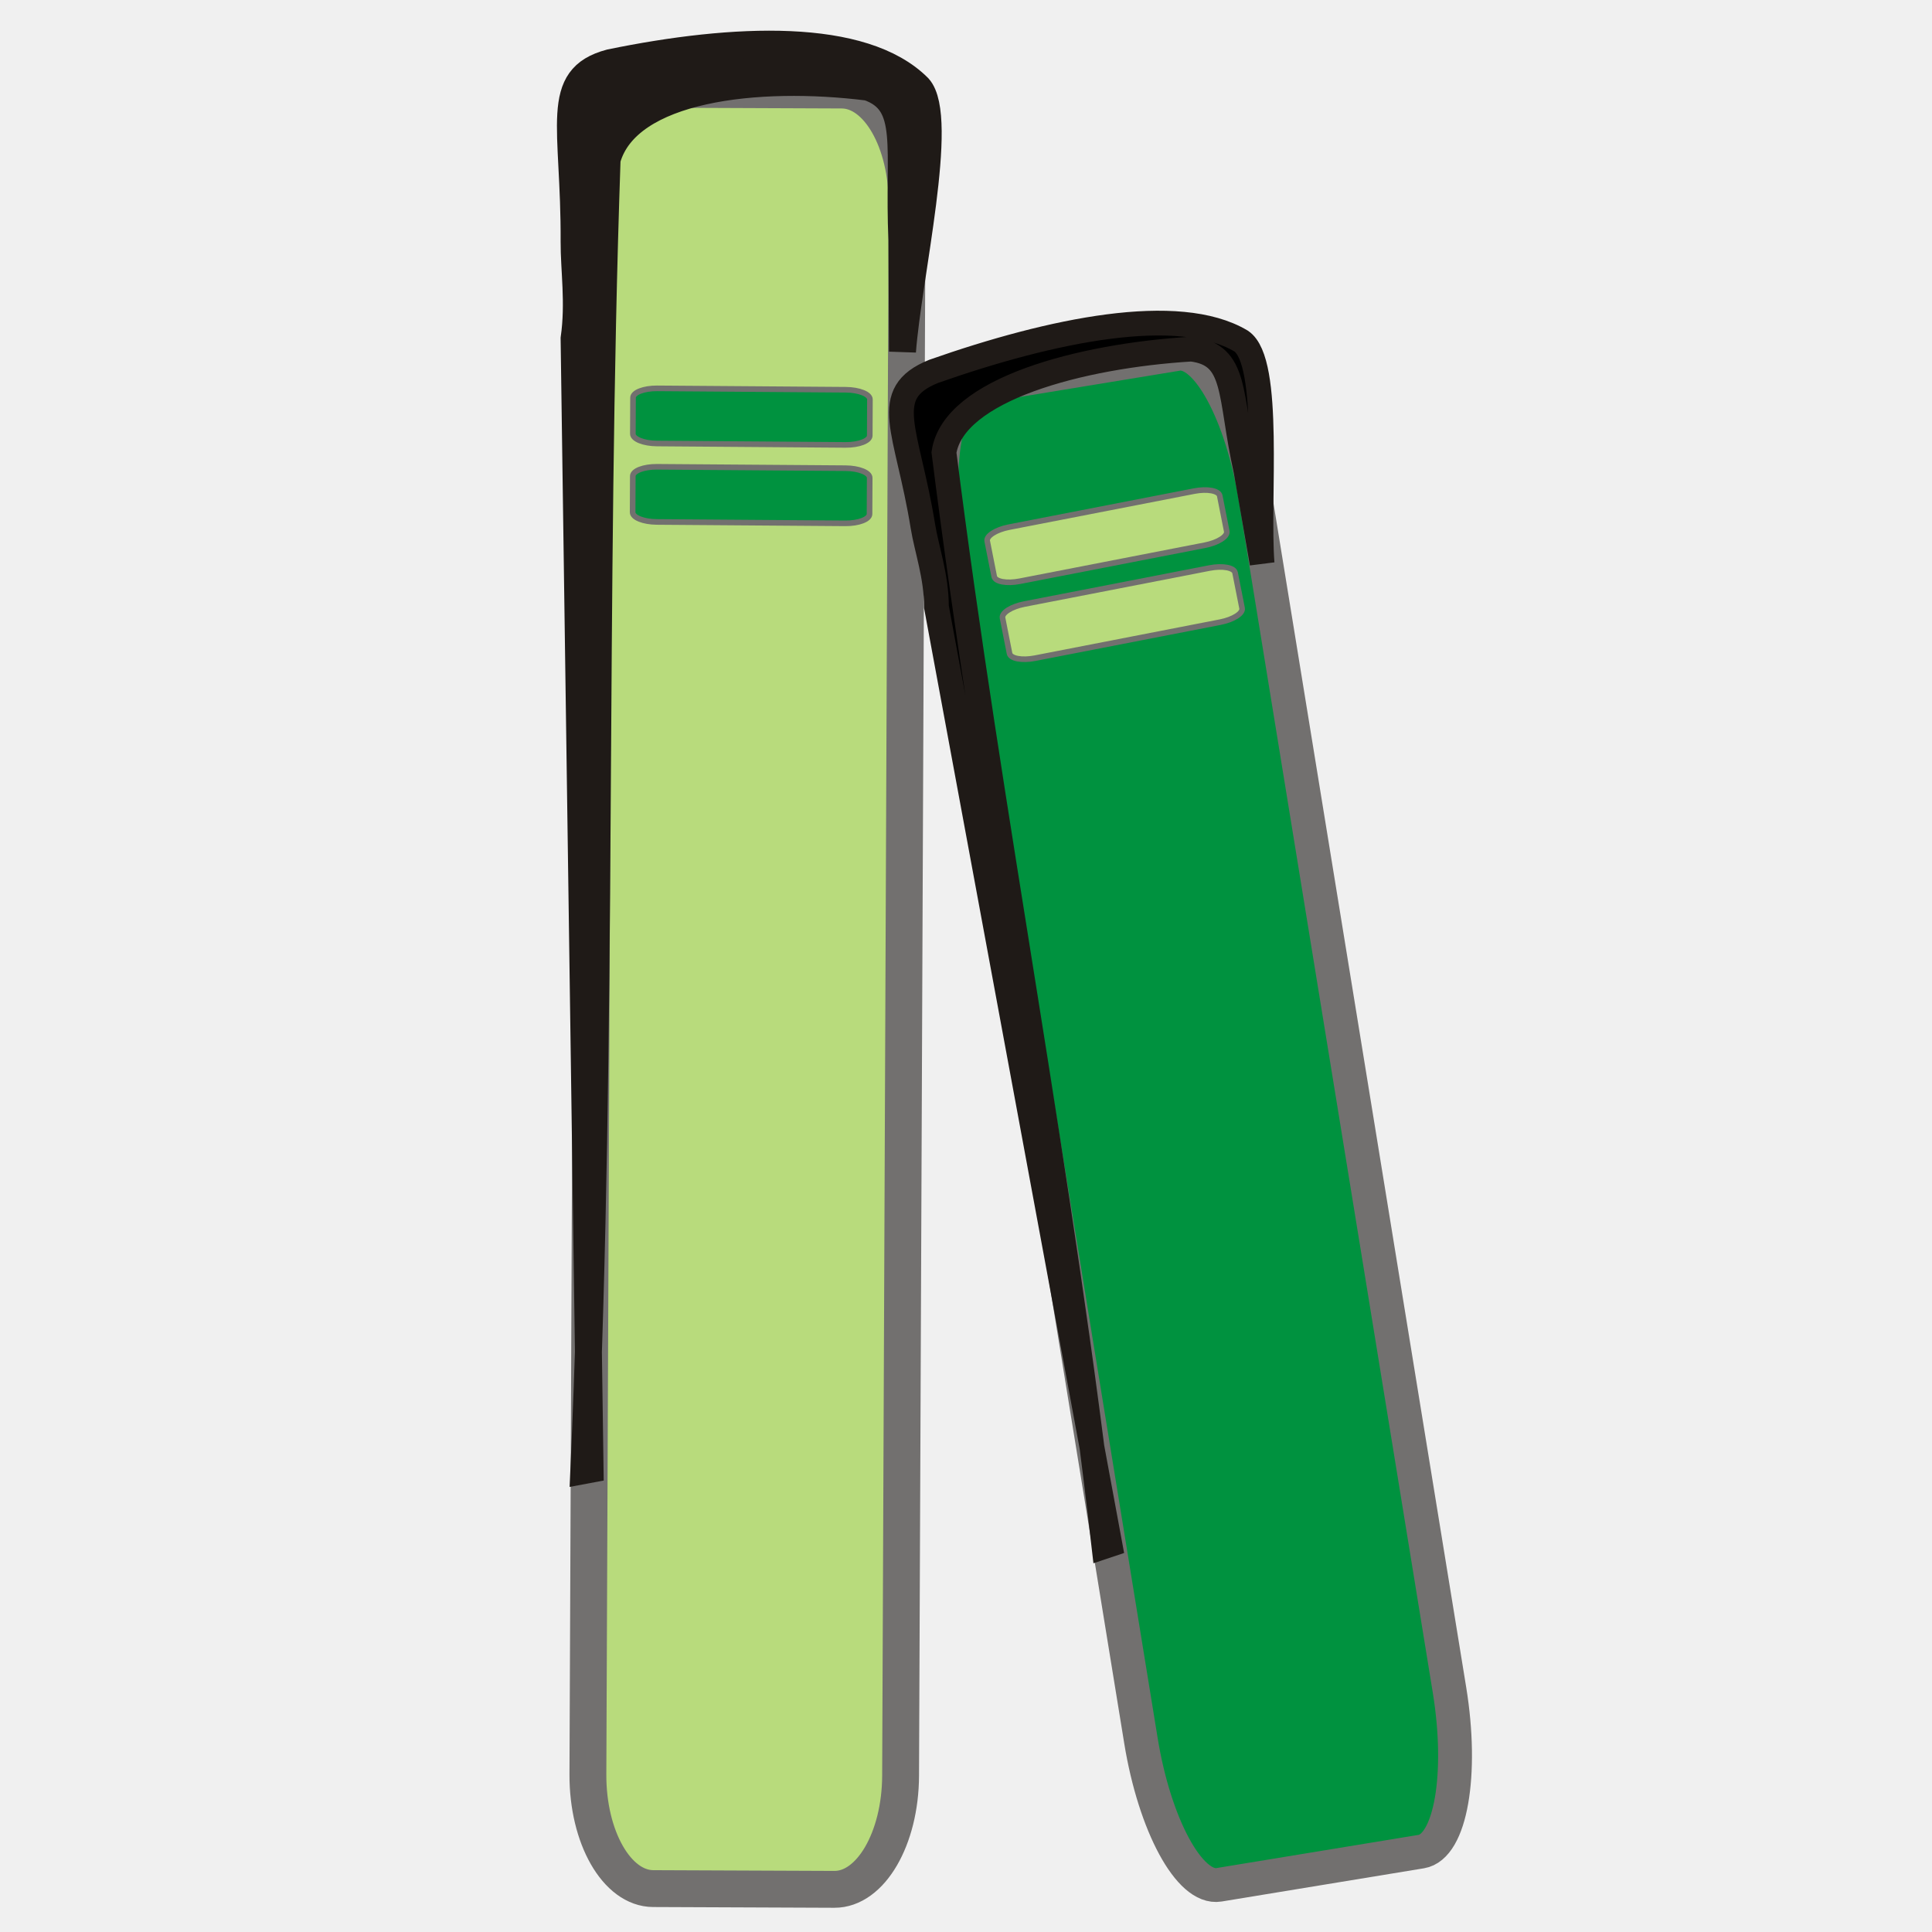
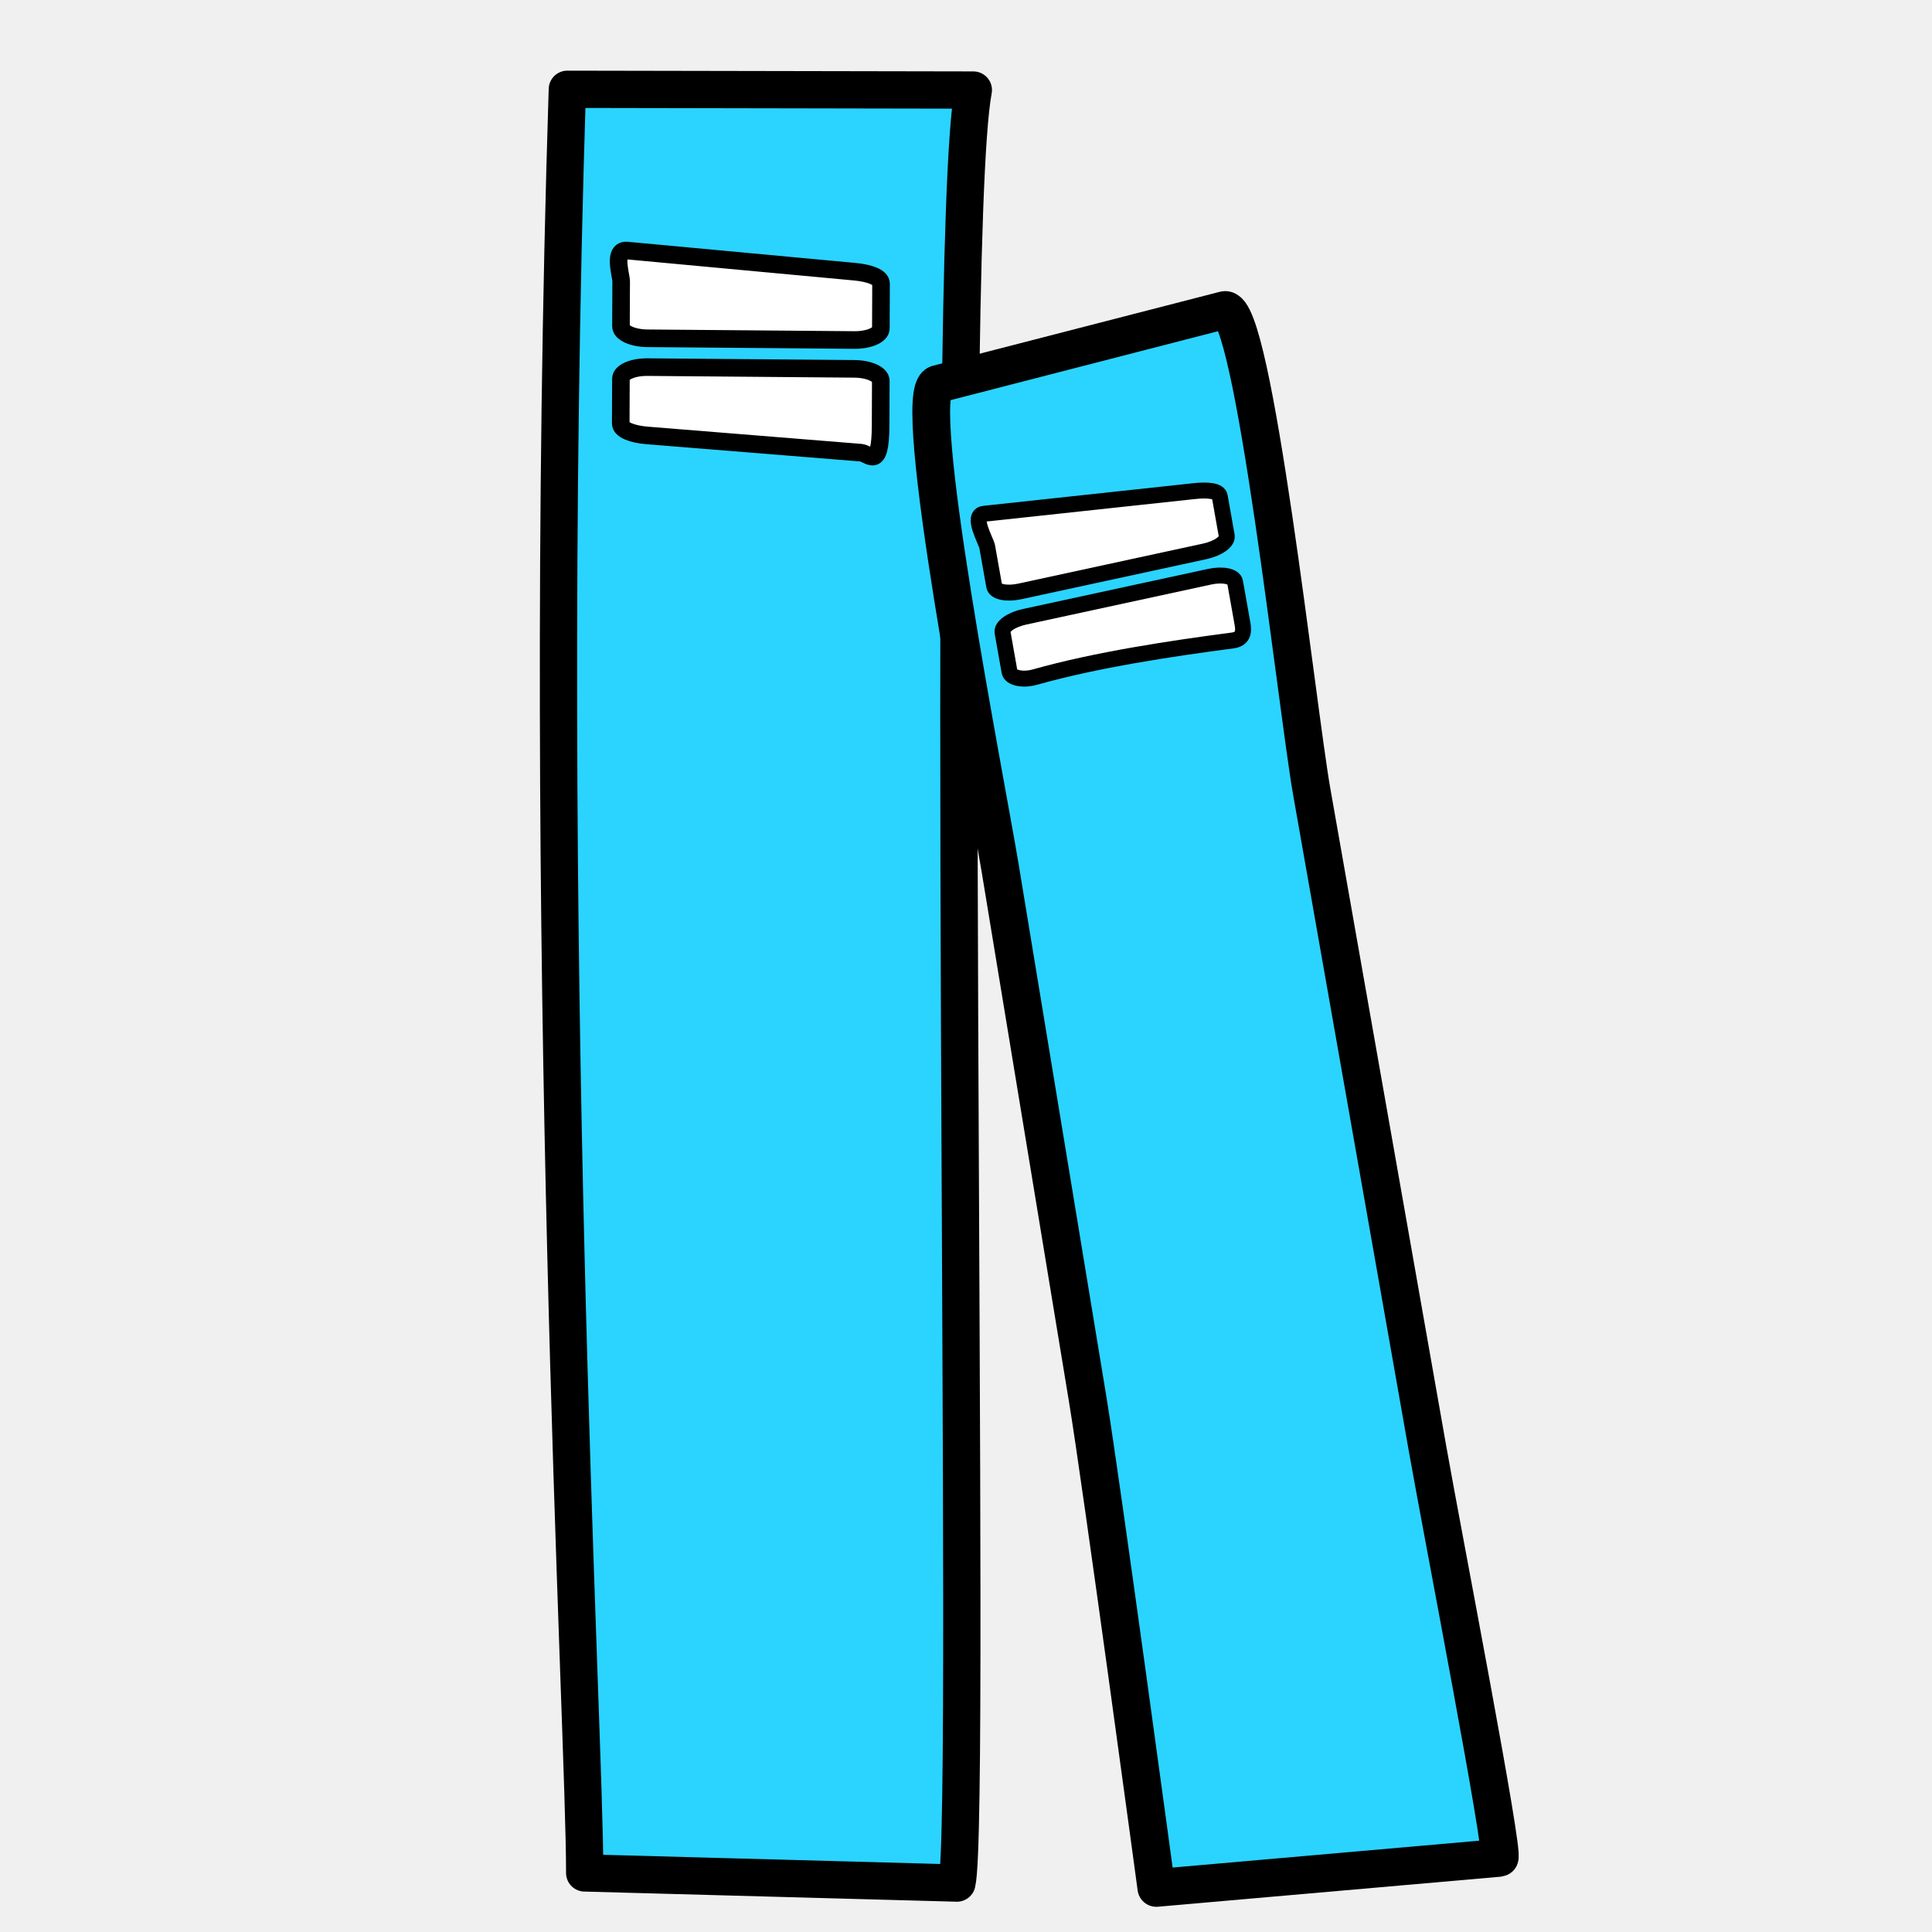
<svg xmlns="http://www.w3.org/2000/svg" width="256" height="256" id="svg8370" version="1.1">
  <defs id="defs8372" />
  <g id="layer1" transform="translate(0,-796.3622)">
-     <rect style="fill:#b8db7c;fill-opacity:1;fill-rule:evenodd;stroke:#72706f;stroke-width:4.884" id="rect11194-1-9-8" ry="8.713" rx="15.092" height="41.434" width="238.419" y="-123.59" x="807.826" class="fil0 str0" transform="matrix(-0.00412645,0.9999915,-0.9999915,-0.00412645,0,0)" />
-     <path id="_81851448-2-3-0" class="fil1 str1" d="m 119.506,828.153 c -0.547,-12.273 1.475,-18.161 -4.474,-20.24 -14.64,-1.839 -31.955,0.067 -34.59,9.581 -2.001,57.939 -0.465,114.912 -3.08,173.723 l 0.826,-0.155 -2.117,-149.839 c 0.679,-4.742 -0.02,-9.16 -3.45e-4,-12.834 0.08,-15.407 -2.854,-21.693 4.785,-23.723 16.383,-3.37 33.476,-4.113 40.855,3.289 3.586,3.984 -1.408,25.213 -2.127,34.994 z" style="fill:#1f1a17;fill-rule:nonzero;stroke:#1f1a17;stroke-width:3.571" />
+     <path style="fill:#2ad4ff;fill-opacity:1;fill-rule:evenodd;stroke:#000000;stroke-width:4.939;stroke-linecap:round;stroke-linejoin:round;stroke-miterlimit:4;stroke-opacity:1" d="m 126.796,1045.88 -49.322,-1.344 c 0.042,-18.831 -5.935,-121.936 -2.3,-236.342 l 53.797,0.099 c -4.04,21.36 -0.09,229.178 -2.175,237.587 z" id="rect11194-1-9-8" />
    <path style="fill:none" id="path11198-0-0-9" d="m 110.206,886.687 c -3.326,-18.108 -23.599,-14.039 -33.965,-10.996 -18.026,5.286 -16.093,53.264 -16.163,70.15 -0.139,33.776 -0.293,70.916 -1.564,104.687" class="fil2" />
-     <rect style="fill:#00923f;fill-opacity:1;fill-rule:evenodd;stroke:#72706f;stroke-width:4.485" id="rect11194-1-9-8-5" ry="7.14" rx="20.515" height="41.434" width="201.06" y="-25.661" x="857.397" class="fil0 str0" transform="matrix(0.16065,0.9870114,-0.9867834,0.1620448,0,0)" />
-     <path id="_81851448-2-3-0-8" class="fil1 str1" d="m 165.092,858.713 c -2.252,-10.116 -1.08,-15.348 -7.236,-16.093 -14.695,0.893 -31.506,5.343 -32.776,13.692 6.112,48.518 15.577,95.647 21.205,144.991 l 0.793,-0.266 -22.997,-124.267 c 0.008,-4.056 -1.298,-7.615 -1.791,-10.673 -2.071,-12.827 -5.842,-17.569 1.409,-20.522 15.687,-5.514 32.441,-8.96 40.75,-4.025 4.093,2.72 2.13,21.202 2.785,29.456 z" style="fill:#000000;fill-opacity:1;fill-rule:nonzero;stroke:#1f1a17;stroke-width:3.28" />
+     <path transform="matrix(0.16065,0.9870114,-0.9867834,0.1620448,0,0)" style="fill:#2ad4ff;fill-opacity:1;fill-rule:evenodd;stroke:#000000;stroke-width:5;stroke-miterlimit:4;stroke-opacity:1;stroke-linejoin:round;stroke-linecap:round" d="m 917.614,-26.767 88.326,-1.16 c 11.239,-0.148 55.075,-1.475 55.017,-0.7 l -3.436,45.519 c 0,0 -53.992,-1.445 -65.357,-1.422 l -71.341,0.141 c -11.365,0.022 -64.289,1.811 -64.642,-2.128 l -3.508,-39.08 c -0.354,-3.939 53.577,-1.019 64.942,-1.169 z" id="rect11194-1-9-8-5" />
    <path style="fill:none" id="path11198-0-0-9-8" d="m 169.883,885.365 c -3.326,-18.108 -23.599,-14.039 -33.965,-10.996 -18.026,5.286 -16.093,53.264 -16.163,70.15 -0.139,33.776 -0.293,70.916 -1.564,104.687" class="fil2" />
-     <rect style="fill:#00923f;fill-opacity:1;fill-rule:evenodd;stroke:#72706f;stroke-width:0.744" id="rect11194-1-9-8-5-8" ry="1.259" rx="3.203" height="7.308" width="31.391" y="847.157" x="87.738" class="fil0 str0" transform="matrix(0.9999726,0.00739817,-0.00454541,0.9999897,0,0)" />
-     <rect style="fill:#00923f;fill-opacity:1;fill-rule:evenodd;stroke:#72706f;stroke-width:0.744" id="rect11194-1-9-8-5-8-8" ry="1.259" rx="3.203" height="7.308" width="31.391" y="857.55" x="87.755" class="fil0 str0" transform="matrix(0.9999726,0.00739817,-0.00454541,0.9999897,0,0)" />
-     <rect style="fill:#b8db7c;fill-opacity:1;fill-rule:evenodd;stroke:#72706f;stroke-width:0.744" id="rect11194-1-9-8-5-8-84" ry="1.259" rx="3.203" height="7.308" width="31.391" y="875.805" x="-39.884" class="fil0 str0" transform="matrix(0.9815933,-0.1909832,0.1937827,0.9810445,0,0)" />
-     <rect style="fill:#b8db7c;fill-opacity:1;fill-rule:evenodd;stroke:#72706f;stroke-width:0.744" id="rect11194-1-9-8-5-8-8-1" ry="1.259" rx="3.203" height="7.308" width="31.391" y="886.198" x="-39.867" class="fil0 str0" transform="matrix(0.9815933,-0.1909832,0.1937827,0.9810445,0,0)" />
+     <path style="fill:#ffffff;fill-opacity:1;fill-rule:evenodd;stroke:#000000;stroke-width:2.331;stroke-miterlimit:4;stroke-opacity:1" d="m 83.096,829.563 30.139,2.799 c 1.94,0.18 3.511,0.725 3.507,1.589 l -0.024,5.933 c -0.004,0.864 -1.573,1.547 -3.52,1.531 l -27.408,-0.229 c -1.947,-0.016 -3.511,-0.725 -3.507,-1.589 l 0.024,-5.933 c 0.004,-0.864 -1.152,-4.281 0.789,-4.101 z" id="rect11194-1-9-8-5-8" />
+     <path style="fill:#ffffff;fill-opacity:1;fill-rule:evenodd;stroke:#000000;stroke-width:2.331;stroke-miterlimit:4;stroke-opacity:1" d="m 85.794,845.007 27.408,0.229 c 1.947,0.016 3.511,0.725 3.507,1.589 l -0.024,5.933 c -0.024,6.023 -1.515,3.675 -2.609,3.587 l -28.318,-2.285 c -1.942,-0.157 -3.511,-0.725 -3.507,-1.589 l 0.024,-5.933 c 0.004,-0.864 1.573,-1.547 3.52,-1.531 z" id="rect11194-1-9-8-5-8-8" />
+     <path style="fill:#ffffff;fill-opacity:1;fill-rule:evenodd;stroke:#000000;stroke-width:2.11;stroke-miterlimit:4;stroke-opacity:1" d="m 130.39,864.44 27.845,-3.002 c 1.766,-0.19 3.253,-0.068 3.388,0.694 l 0.928,5.23 c 0.135,0.762 -1.158,1.679 -2.9,2.056 l -24.525,5.311 c -1.742,0.377 -3.253,0.068 -3.388,-0.694 l -0.928,-5.23 c -0.135,-0.762 -2.186,-4.175 -0.42,-4.366 z" id="rect11194-1-9-8-5-8-84" />
+     <path style="fill:#ffffff;fill-opacity:1;fill-rule:evenodd;stroke:#000000;stroke-width:2.11;stroke-miterlimit:4;stroke-opacity:1" d="m 135.741,878.094 24.525,-5.311 c 1.742,-0.377 3.253,-0.068 3.388,0.694 l 0.928,5.23 c 0.135,0.762 0.522,2.286 -1.24,2.518 -8.175,1.076 -18.01,2.546 -26.185,4.849 -1.72,0.485 -3.253,0.068 -3.388,-0.694 l -0.928,-5.23 c -0.135,-0.762 1.158,-1.679 2.9,-2.056 z" id="rect11194-1-9-8-5-8-8-1" />
  </g>
</svg>
